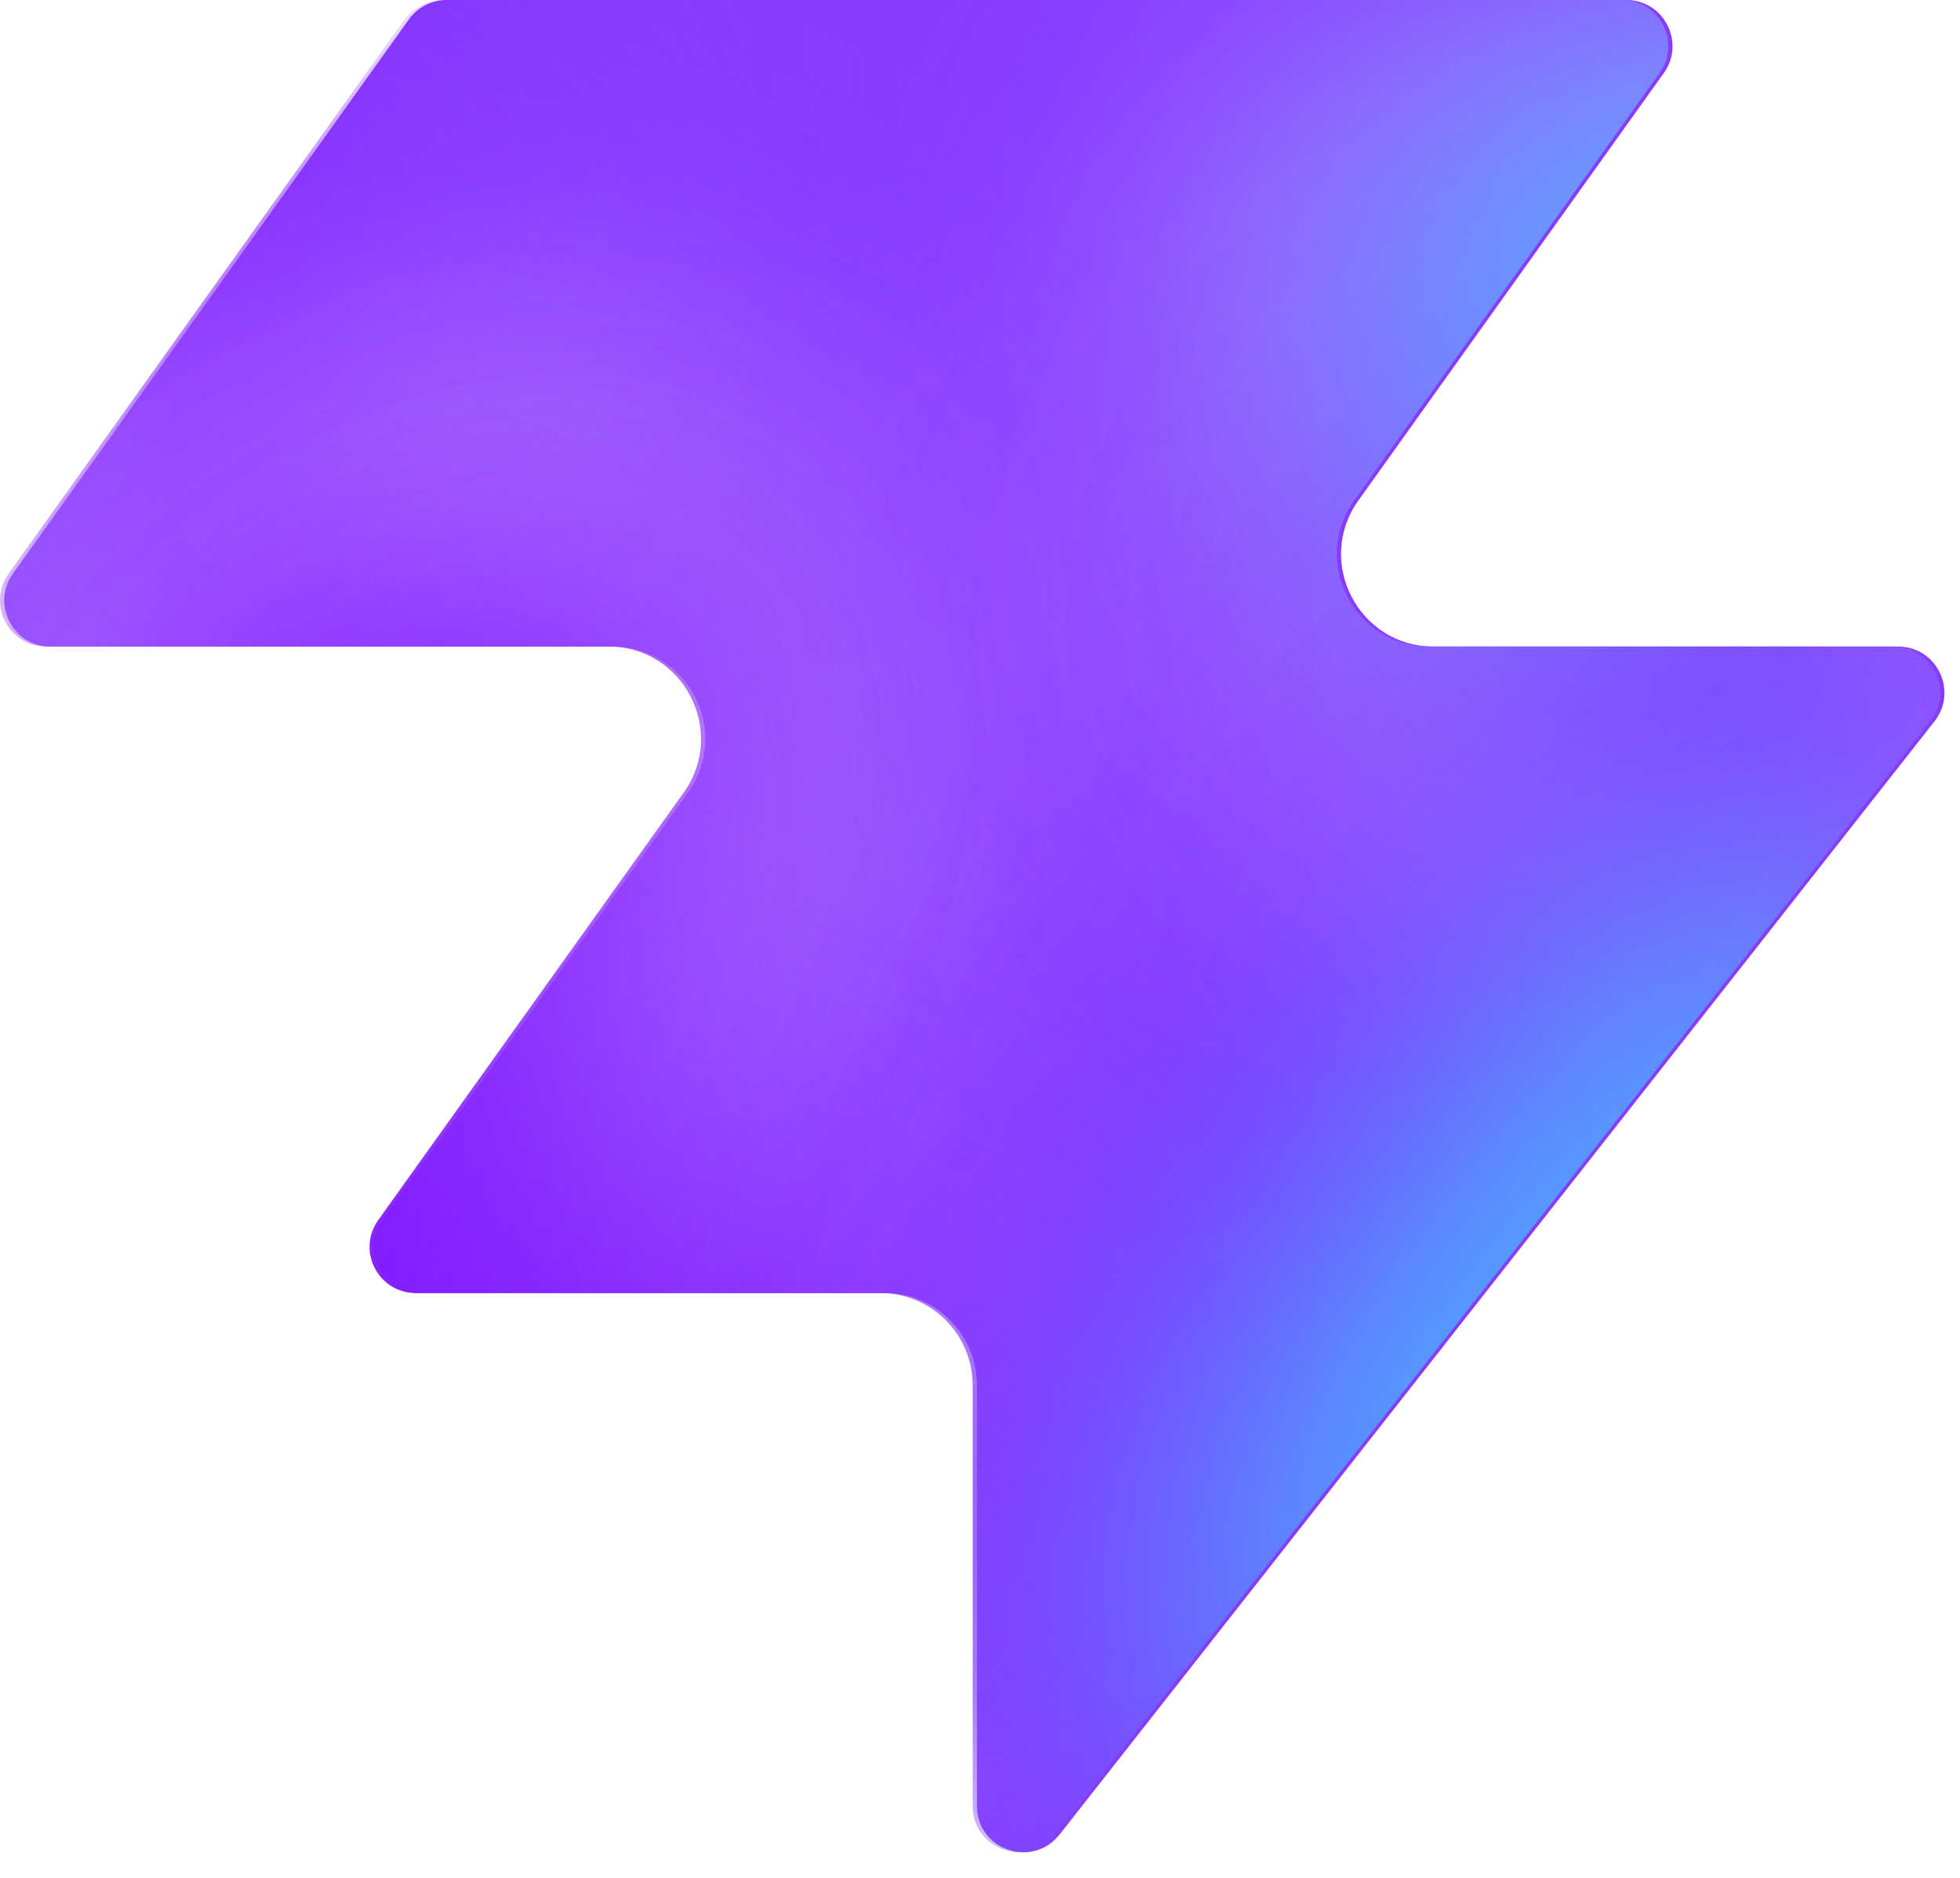
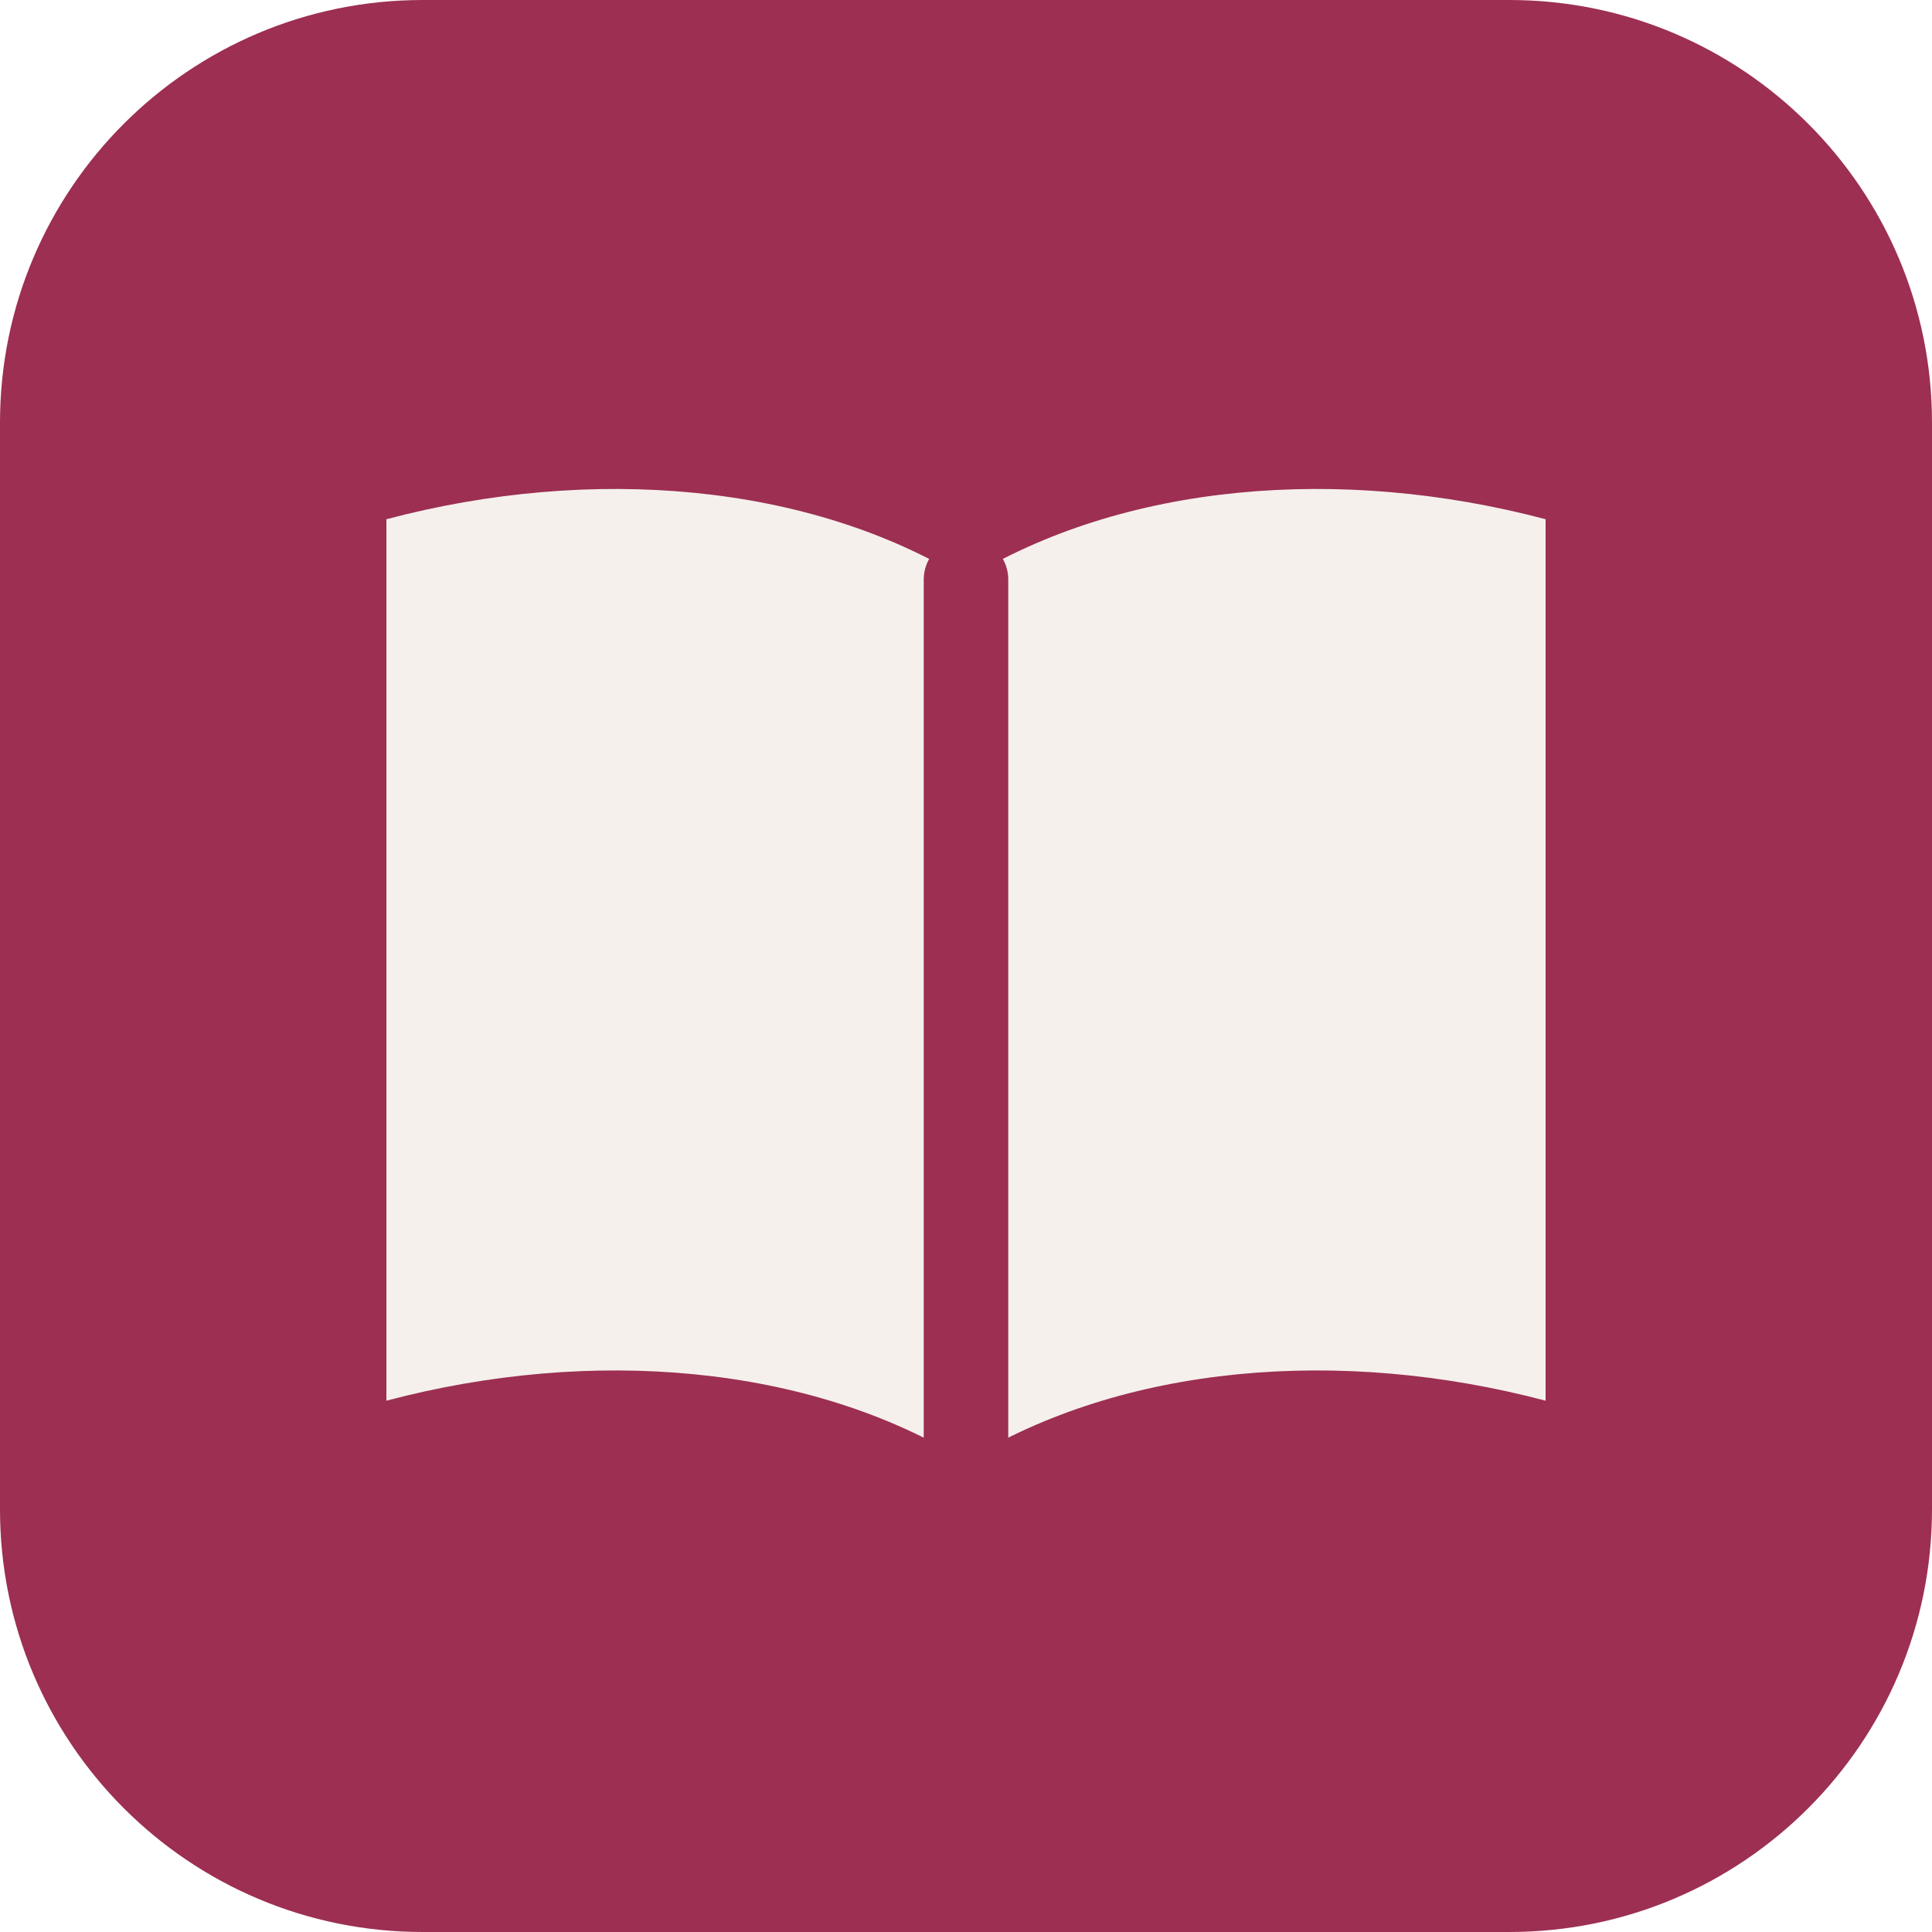
- <svg xmlns="http://www.w3.org/2000/svg" width="48" height="46" fill="none" viewBox="0 0 48 46">
-   <path fill="#863bff" d="M25.946 44.938c-.664.845-2.021.375-2.021-.698V33.937a2.26 2.26 0 0 0-2.262-2.262H10.287c-.92 0-1.456-1.04-.92-1.788l7.48-10.471c1.07-1.497 0-3.578-1.842-3.578H1.237c-.92 0-1.456-1.04-.92-1.788L10.013.474c.214-.297.556-.474.92-.474h28.894c.92 0 1.456 1.04.92 1.788l-7.48 10.471c-1.07 1.498 0 3.579 1.842 3.579h11.377c.943 0 1.473 1.088.89 1.83L25.947 44.94z" style="fill:#863bff;fill:color(display-p3 .525 .23 1);fill-opacity:1" />
-   <mask id="a" width="48" height="46" x="0" y="0" maskUnits="userSpaceOnUse" style="mask-type:alpha">
-     <path fill="#000" d="M25.842 44.938c-.664.844-2.021.375-2.021-.698V33.937a2.26 2.26 0 0 0-2.262-2.262H10.183c-.92 0-1.456-1.04-.92-1.788l7.48-10.471c1.07-1.498 0-3.579-1.842-3.579H1.133c-.92 0-1.456-1.04-.92-1.787L9.91.473c.214-.297.556-.474.92-.474h28.894c.92 0 1.456 1.04.92 1.788l-7.48 10.471c-1.07 1.498 0 3.578 1.842 3.578h11.377c.943 0 1.473 1.088.89 1.832L25.843 44.94z" style="fill:#000;fill-opacity:1" />
-   </mask>
-   <g mask="url(#a)">
-     <g filter="url(#b)">
-       <ellipse cx="5.508" cy="14.704" fill="#ede6ff" rx="5.508" ry="14.704" style="fill:#ede6ff;fill:color(display-p3 .927 .903 1);fill-opacity:1" transform="matrix(.00324 1 1 -.00324 -4.47 31.516)" />
-     </g>
-     <g filter="url(#c)">
-       <ellipse cx="10.399" cy="29.851" fill="#ede6ff" rx="10.399" ry="29.851" style="fill:#ede6ff;fill:color(display-p3 .927 .903 1);fill-opacity:1" transform="matrix(.00324 1 1 -.00324 -39.328 7.883)" />
-     </g>
-     <g filter="url(#d)">
-       <ellipse cx="5.508" cy="30.487" fill="#7e14ff" rx="5.508" ry="30.487" style="fill:#7e14ff;fill:color(display-p3 .492 .077 1);fill-opacity:1" transform="rotate(89.814 -25.913 -14.639)scale(1 -1)" />
-     </g>
-     <g filter="url(#e)">
-       <ellipse cx="5.508" cy="30.599" fill="#7e14ff" rx="5.508" ry="30.599" style="fill:#7e14ff;fill:color(display-p3 .492 .077 1);fill-opacity:1" transform="rotate(89.814 -32.644 -3.334)scale(1 -1)" />
-     </g>
-     <g filter="url(#f)">
-       <ellipse cx="5.508" cy="30.599" fill="#7e14ff" rx="5.508" ry="30.599" style="fill:#7e14ff;fill:color(display-p3 .492 .077 1);fill-opacity:1" transform="matrix(.00324 1 1 -.00324 -34.34 30.47)" />
-     </g>
-     <g filter="url(#g)">
-       <ellipse cx="14.072" cy="22.078" fill="#ede6ff" rx="14.072" ry="22.078" style="fill:#ede6ff;fill:color(display-p3 .927 .903 1);fill-opacity:1" transform="rotate(93.35 24.506 48.493)scale(-1 1)" />
-     </g>
-     <g filter="url(#h)">
-       <ellipse cx="3.47" cy="21.501" fill="#7e14ff" rx="3.47" ry="21.501" style="fill:#7e14ff;fill:color(display-p3 .492 .077 1);fill-opacity:1" transform="rotate(89.009 28.708 47.59)scale(-1 1)" />
-     </g>
-     <g filter="url(#i)">
-       <ellipse cx="3.47" cy="21.501" fill="#7e14ff" rx="3.47" ry="21.501" style="fill:#7e14ff;fill:color(display-p3 .492 .077 1);fill-opacity:1" transform="rotate(89.009 28.708 47.59)scale(-1 1)" />
-     </g>
-     <g filter="url(#j)">
-       <ellipse cx=".387" cy="8.972" fill="#7e14ff" rx="4.407" ry="29.108" style="fill:#7e14ff;fill:color(display-p3 .492 .077 1);fill-opacity:1" transform="rotate(39.51 .387 8.972)" />
-     </g>
-     <g filter="url(#k)">
-       <ellipse cx="47.523" cy="-6.092" fill="#7e14ff" rx="4.407" ry="29.108" style="fill:#7e14ff;fill:color(display-p3 .492 .077 1);fill-opacity:1" transform="rotate(37.892 47.523 -6.092)" />
-     </g>
-     <g filter="url(#l)">
-       <ellipse cx="41.412" cy="6.333" fill="#47bfff" rx="5.971" ry="9.665" style="fill:#47bfff;fill:color(display-p3 .28 .748 1);fill-opacity:1" transform="rotate(37.892 41.412 6.333)" />
-     </g>
-     <g filter="url(#m)">
-       <ellipse cx="-1.879" cy="38.332" fill="#7e14ff" rx="4.407" ry="29.108" style="fill:#7e14ff;fill:color(display-p3 .492 .077 1);fill-opacity:1" transform="rotate(37.892 -1.88 38.332)" />
-     </g>
-     <g filter="url(#n)">
-       <ellipse cx="-1.879" cy="38.332" fill="#7e14ff" rx="4.407" ry="29.108" style="fill:#7e14ff;fill:color(display-p3 .492 .077 1);fill-opacity:1" transform="rotate(37.892 -1.88 38.332)" />
-     </g>
-     <g filter="url(#o)">
-       <ellipse cx="35.651" cy="29.907" fill="#7e14ff" rx="4.407" ry="29.108" style="fill:#7e14ff;fill:color(display-p3 .492 .077 1);fill-opacity:1" transform="rotate(37.892 35.651 29.907)" />
-     </g>
-     <g filter="url(#p)">
-       <ellipse cx="38.418" cy="32.4" fill="#47bfff" rx="5.971" ry="15.297" style="fill:#47bfff;fill:color(display-p3 .28 .748 1);fill-opacity:1" transform="rotate(37.892 38.418 32.4)" />
-     </g>
-   </g>
-   <defs>
-     <filter id="b" width="60.045" height="41.654" x="-19.77" y="16.149" color-interpolation-filters="sRGB" filterUnits="userSpaceOnUse">
-       <feFlood flood-opacity="0" result="BackgroundImageFix" />
-       <feBlend in="SourceGraphic" in2="BackgroundImageFix" result="shape" />
-       <feGaussianBlur result="effect1_foregroundBlur_2002_17158" stdDeviation="7.659" />
-     </filter>
-     <filter id="c" width="90.34" height="51.437" x="-54.613" y="-7.533" color-interpolation-filters="sRGB" filterUnits="userSpaceOnUse">
-       <feFlood flood-opacity="0" result="BackgroundImageFix" />
-       <feBlend in="SourceGraphic" in2="BackgroundImageFix" result="shape" />
-       <feGaussianBlur result="effect1_foregroundBlur_2002_17158" stdDeviation="7.659" />
-     </filter>
-     <filter id="d" width="79.355" height="29.4" x="-49.64" y="2.03" color-interpolation-filters="sRGB" filterUnits="userSpaceOnUse">
-       <feFlood flood-opacity="0" result="BackgroundImageFix" />
-       <feBlend in="SourceGraphic" in2="BackgroundImageFix" result="shape" />
-       <feGaussianBlur result="effect1_foregroundBlur_2002_17158" stdDeviation="4.596" />
-     </filter>
-     <filter id="e" width="79.579" height="29.4" x="-45.045" y="20.029" color-interpolation-filters="sRGB" filterUnits="userSpaceOnUse">
-       <feFlood flood-opacity="0" result="BackgroundImageFix" />
-       <feBlend in="SourceGraphic" in2="BackgroundImageFix" result="shape" />
-       <feGaussianBlur result="effect1_foregroundBlur_2002_17158" stdDeviation="4.596" />
-     </filter>
-     <filter id="f" width="79.579" height="29.4" x="-43.513" y="21.178" color-interpolation-filters="sRGB" filterUnits="userSpaceOnUse">
-       <feFlood flood-opacity="0" result="BackgroundImageFix" />
-       <feBlend in="SourceGraphic" in2="BackgroundImageFix" result="shape" />
-       <feGaussianBlur result="effect1_foregroundBlur_2002_17158" stdDeviation="4.596" />
-     </filter>
-     <filter id="g" width="74.749" height="58.852" x="15.756" y="-17.901" color-interpolation-filters="sRGB" filterUnits="userSpaceOnUse">
-       <feFlood flood-opacity="0" result="BackgroundImageFix" />
-       <feBlend in="SourceGraphic" in2="BackgroundImageFix" result="shape" />
-       <feGaussianBlur result="effect1_foregroundBlur_2002_17158" stdDeviation="7.659" />
-     </filter>
-     <filter id="h" width="61.377" height="25.362" x="23.548" y="2.284" color-interpolation-filters="sRGB" filterUnits="userSpaceOnUse">
-       <feFlood flood-opacity="0" result="BackgroundImageFix" />
-       <feBlend in="SourceGraphic" in2="BackgroundImageFix" result="shape" />
-       <feGaussianBlur result="effect1_foregroundBlur_2002_17158" stdDeviation="4.596" />
-     </filter>
-     <filter id="i" width="61.377" height="25.362" x="23.548" y="2.284" color-interpolation-filters="sRGB" filterUnits="userSpaceOnUse">
-       <feFlood flood-opacity="0" result="BackgroundImageFix" />
-       <feBlend in="SourceGraphic" in2="BackgroundImageFix" result="shape" />
-       <feGaussianBlur result="effect1_foregroundBlur_2002_17158" stdDeviation="4.596" />
-     </filter>
-     <filter id="j" width="56.045" height="63.649" x="-27.636" y="-22.853" color-interpolation-filters="sRGB" filterUnits="userSpaceOnUse">
-       <feFlood flood-opacity="0" result="BackgroundImageFix" />
-       <feBlend in="SourceGraphic" in2="BackgroundImageFix" result="shape" />
-       <feGaussianBlur result="effect1_foregroundBlur_2002_17158" stdDeviation="4.596" />
-     </filter>
-     <filter id="k" width="54.814" height="64.646" x="20.116" y="-38.415" color-interpolation-filters="sRGB" filterUnits="userSpaceOnUse">
-       <feFlood flood-opacity="0" result="BackgroundImageFix" />
-       <feBlend in="SourceGraphic" in2="BackgroundImageFix" result="shape" />
-       <feGaussianBlur result="effect1_foregroundBlur_2002_17158" stdDeviation="4.596" />
-     </filter>
-     <filter id="l" width="33.541" height="35.313" x="24.641" y="-11.323" color-interpolation-filters="sRGB" filterUnits="userSpaceOnUse">
-       <feFlood flood-opacity="0" result="BackgroundImageFix" />
-       <feBlend in="SourceGraphic" in2="BackgroundImageFix" result="shape" />
-       <feGaussianBlur result="effect1_foregroundBlur_2002_17158" stdDeviation="4.596" />
-     </filter>
-     <filter id="m" width="54.814" height="64.646" x="-29.286" y="6.009" color-interpolation-filters="sRGB" filterUnits="userSpaceOnUse">
-       <feFlood flood-opacity="0" result="BackgroundImageFix" />
-       <feBlend in="SourceGraphic" in2="BackgroundImageFix" result="shape" />
-       <feGaussianBlur result="effect1_foregroundBlur_2002_17158" stdDeviation="4.596" />
-     </filter>
-     <filter id="n" width="54.814" height="64.646" x="-29.286" y="6.009" color-interpolation-filters="sRGB" filterUnits="userSpaceOnUse">
-       <feFlood flood-opacity="0" result="BackgroundImageFix" />
-       <feBlend in="SourceGraphic" in2="BackgroundImageFix" result="shape" />
-       <feGaussianBlur result="effect1_foregroundBlur_2002_17158" stdDeviation="4.596" />
-     </filter>
-     <filter id="o" width="54.814" height="64.646" x="8.244" y="-2.416" color-interpolation-filters="sRGB" filterUnits="userSpaceOnUse">
-       <feFlood flood-opacity="0" result="BackgroundImageFix" />
-       <feBlend in="SourceGraphic" in2="BackgroundImageFix" result="shape" />
-       <feGaussianBlur result="effect1_foregroundBlur_2002_17158" stdDeviation="4.596" />
-     </filter>
-     <filter id="p" width="39.409" height="43.623" x="18.713" y="10.588" color-interpolation-filters="sRGB" filterUnits="userSpaceOnUse">
-       <feFlood flood-opacity="0" result="BackgroundImageFix" />
-       <feBlend in="SourceGraphic" in2="BackgroundImageFix" result="shape" />
-       <feGaussianBlur result="effect1_foregroundBlur_2002_17158" stdDeviation="4.596" />
-     </filter>
-   </defs>
+ <svg xmlns="http://www.w3.org/2000/svg" width="32" height="32" viewBox="0 0 32 32" fill="none">
+   <rect width="32" height="32" rx="7" fill="#9c2f52" />
+   <path d="M16 9.6C13.4 8 9.8 7.7 6.4 8.6v14.6c3.4-.9 7-.6 9.6 1V9.6Z" fill="#f5f0ec" />
+   <path d="M16 9.6c2.6-1.6 6.2-1.9 9.6-1v14.6c-3.4-.9-7-.6-9.6 1V9.6Z" fill="#f5f0ec" />
+   <path d="M16 9.6v14.6" stroke="#9c2f52" stroke-width="1.4" stroke-linecap="round" />
</svg>
